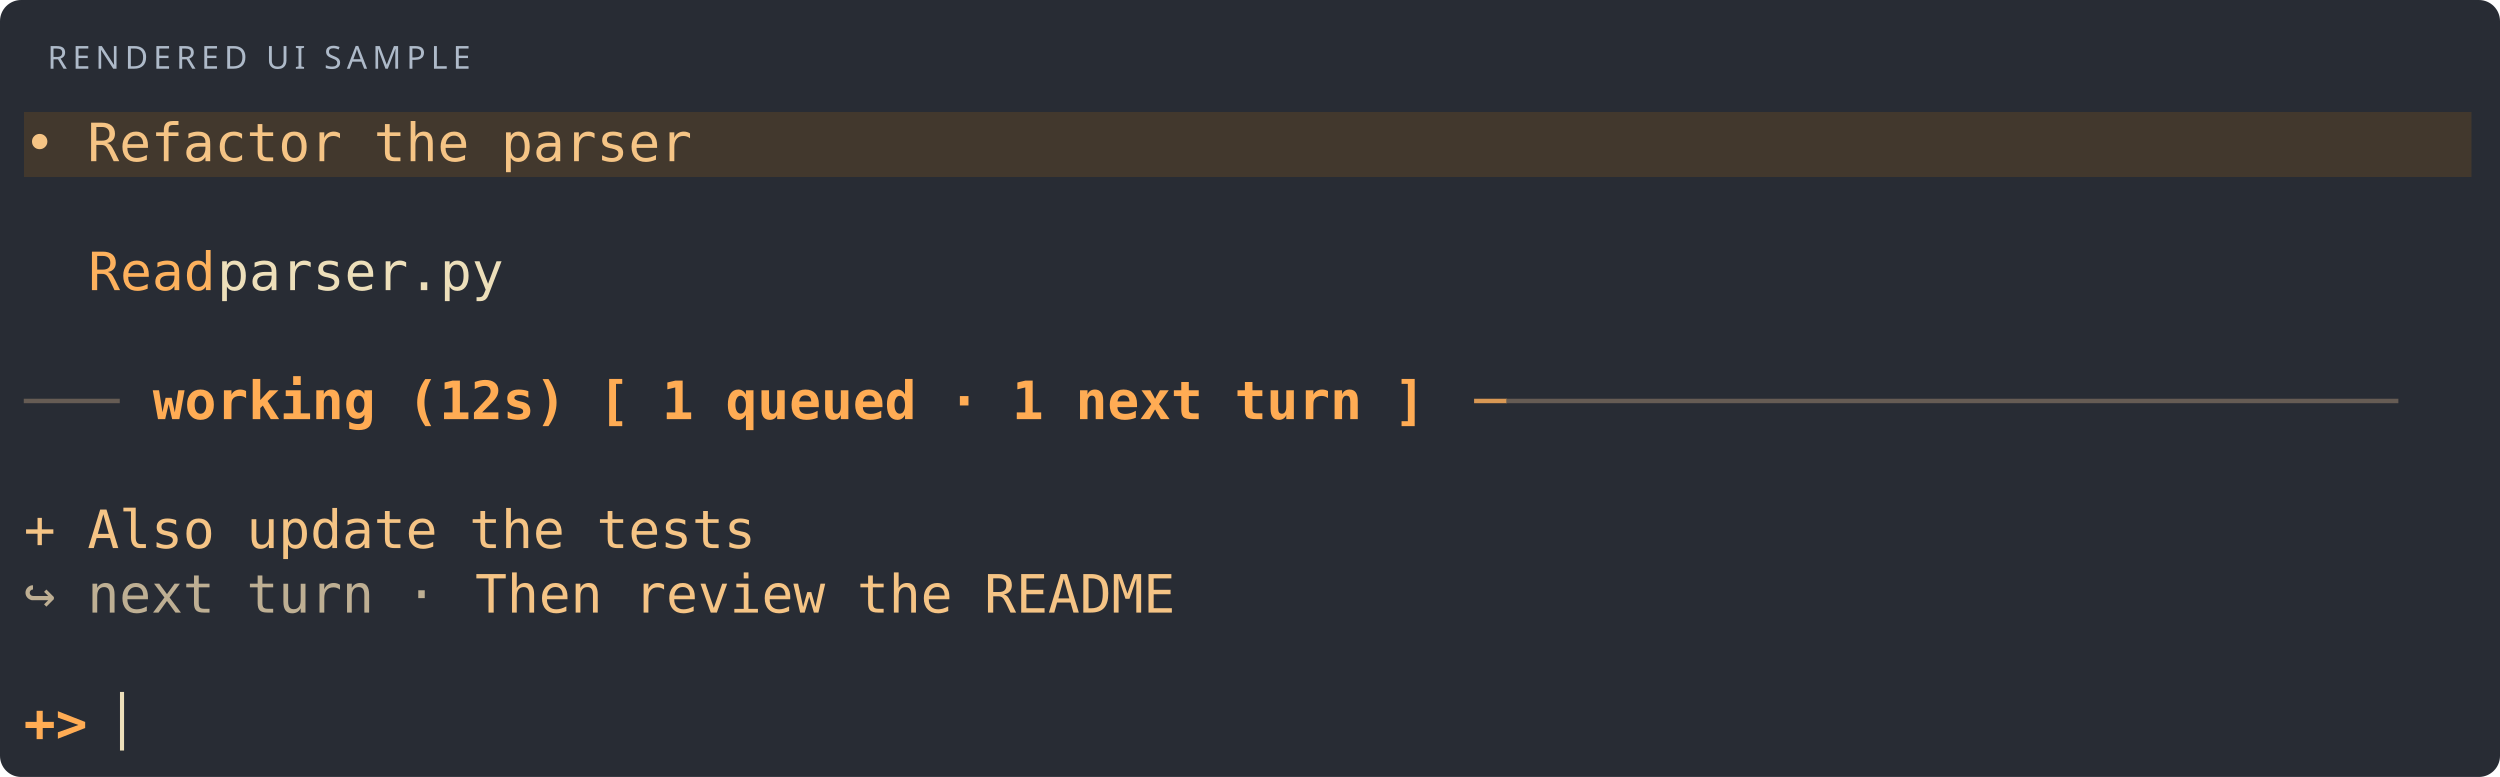
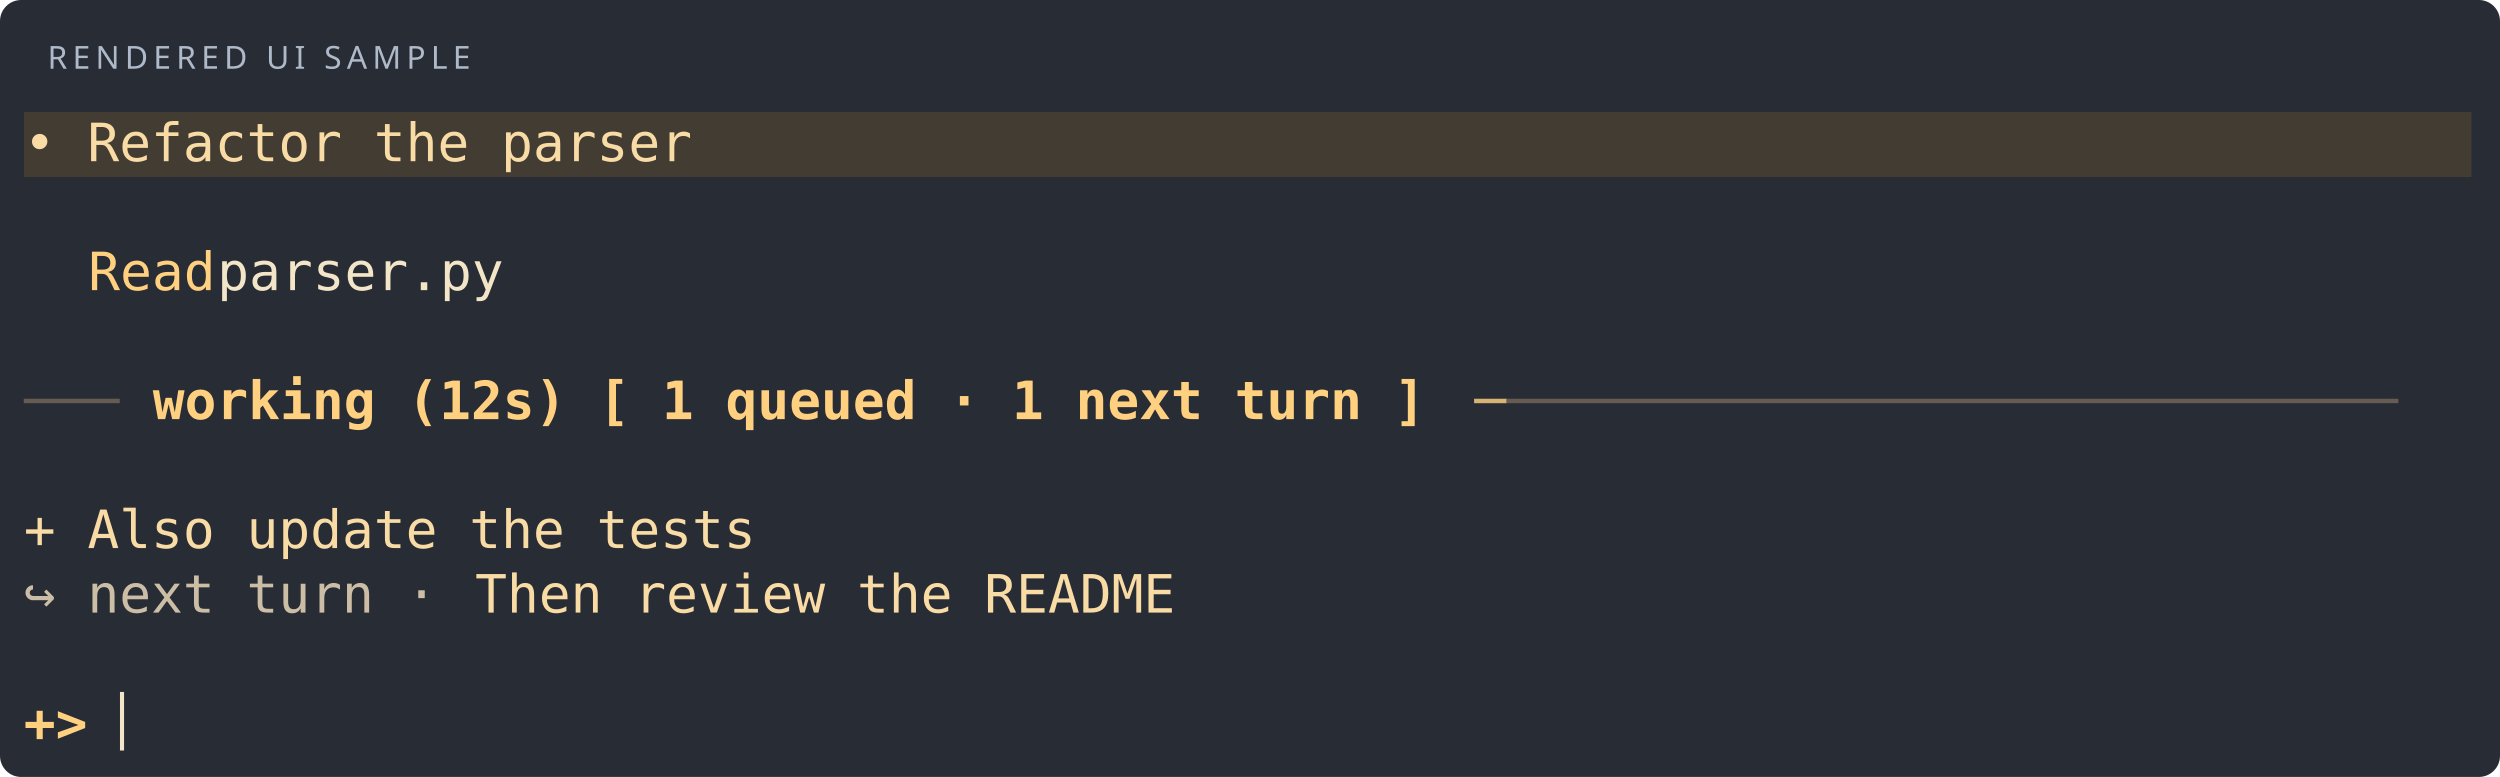
<svg xmlns="http://www.w3.org/2000/svg" viewBox="0 0 946 294.0">
  <style>
.usage-followups-matrix {font-family:monospace;font-size:20px;line-height:24.4px}
- .usage-followups-r1 { fill: #f5c485 }
+ .usage-followups-r1 { fill: #f9dba5 }
.usage-followups-r2 { fill: #abb2bf }
- .usage-followups-r3 { fill: #fdb15d }
- .usage-followups-r4 { fill: #eddfba }
+ .usage-followups-r3 { fill: #ffd080 }
+ .usage-followups-r4 { fill: #f3e6c8 }
.usage-followups-r5 { fill: #665c54 }
- .usage-followups-r6 { fill: #ffac54;font-weight: bold }
- .usage-followups-r7 { fill: #d99854 }
- .usage-followups-r8 { fill: #beaf93 }
+ .usage-followups-r6 { fill: #ffd080;font-weight: bold }
+ .usage-followups-r7 { fill: #d9b375 }
+ .usage-followups-r8 { fill: #ccbea6 }
</style>
  <defs>
    <clipPath id="usage-followups-clip-terminal">
      <rect width="926.2" height="243.0" />
    </clipPath>
    <clipPath id="usage-followups-line-0">
      <rect x="0" y="1.5" width="927.2" height="24.65" />
    </clipPath>
    <clipPath id="usage-followups-line-1">
      <rect x="0" y="25.9" width="927.2" height="24.65" />
    </clipPath>
    <clipPath id="usage-followups-line-2">
      <rect x="0" y="50.3" width="927.2" height="24.65" />
    </clipPath>
    <clipPath id="usage-followups-line-3">
      <rect x="0" y="74.7" width="927.2" height="24.65" />
    </clipPath>
    <clipPath id="usage-followups-line-4">
      <rect x="0" y="99.1" width="927.2" height="24.65" />
    </clipPath>
    <clipPath id="usage-followups-line-5">
      <rect x="0" y="123.5" width="927.2" height="24.65" />
    </clipPath>
    <clipPath id="usage-followups-line-6">
      <rect x="0" y="147.9" width="927.2" height="24.65" />
    </clipPath>
    <clipPath id="usage-followups-line-7">
      <rect x="0" y="172.3" width="927.2" height="24.65" />
    </clipPath>
    <clipPath id="usage-followups-line-8">
      <rect x="0" y="196.7" width="927.2" height="24.65" />
    </clipPath>
  </defs>
  <rect width="946" height="294.0" rx="8" fill="#282c34" />
  <text x="18" y="26" fill="#aebac9" font-family="sans-serif" font-size="12" letter-spacing="2">RENDERED UI SAMPLE</text>
  <g transform="translate(9, 41)" clip-path="url(#usage-followups-clip-terminal)">
-     <rect fill="#42382d" x="0" y="1.5" width="256.2" height="24.65" shape-rendering="crispEdges" />
-     <rect fill="#42382d" x="256.2" y="1.5" width="671" height="24.65" shape-rendering="crispEdges" />
+     <rect fill="#423c33" x="0" y="1.5" width="256.2" height="24.65" shape-rendering="crispEdges" />
+     <rect fill="#423c33" x="256.2" y="1.5" width="671" height="24.65" shape-rendering="crispEdges" />
    <g class="usage-followups-matrix">
      <text class="usage-followups-r1" x="0" y="20" textLength="256.2" clip-path="url(#usage-followups-line-0)">• Refactor the parser</text>
      <text class="usage-followups-r2" x="927.2" y="20" textLength="12.2" clip-path="url(#usage-followups-line-0)">
</text>
      <text class="usage-followups-r2" x="927.2" y="44.4" textLength="12.2" clip-path="url(#usage-followups-line-1)">
</text>
      <text class="usage-followups-r3" x="24.4" y="68.8" textLength="48.8" clip-path="url(#usage-followups-line-2)">Read</text>
      <text class="usage-followups-r4" x="73.2" y="68.8" textLength="134.2" clip-path="url(#usage-followups-line-2)">  parser.py</text>
      <text class="usage-followups-r2" x="927.2" y="68.8" textLength="12.2" clip-path="url(#usage-followups-line-2)">
</text>
      <text class="usage-followups-r2" x="927.2" y="93.2" textLength="12.2" clip-path="url(#usage-followups-line-3)">
</text>
      <text class="usage-followups-r5" x="0" y="117.6" textLength="36.6" clip-path="url(#usage-followups-line-4)">───</text>
      <text class="usage-followups-r6" x="48.8" y="117.6" textLength="488" clip-path="url(#usage-followups-line-4)">working (12s) [ 1 queued · 1 next turn ]</text>
      <text class="usage-followups-r7" x="549" y="117.6" textLength="12.2" clip-path="url(#usage-followups-line-4)">─</text>
      <text class="usage-followups-r5" x="561.2" y="117.6" textLength="341.6" clip-path="url(#usage-followups-line-4)">────────────────────────────</text>
      <text class="usage-followups-r2" x="927.2" y="117.6" textLength="12.2" clip-path="url(#usage-followups-line-4)">
</text>
      <text class="usage-followups-r2" x="927.2" y="142" textLength="12.2" clip-path="url(#usage-followups-line-5)">
</text>
      <text class="usage-followups-r1" x="0" y="166.4" textLength="280.6" clip-path="url(#usage-followups-line-6)">+ Also update the tests</text>
      <text class="usage-followups-r2" x="927.2" y="166.4" textLength="12.2" clip-path="url(#usage-followups-line-6)">
</text>
      <text class="usage-followups-r8" x="0" y="190.8" textLength="170.8" clip-path="url(#usage-followups-line-7)">↪ next turn · </text>
      <text class="usage-followups-r1" x="170.8" y="190.8" textLength="268.4" clip-path="url(#usage-followups-line-7)">Then review the README</text>
      <text class="usage-followups-r2" x="927.2" y="190.8" textLength="12.2" clip-path="url(#usage-followups-line-7)">
</text>
      <text class="usage-followups-r2" x="927.2" y="215.2" textLength="12.2" clip-path="url(#usage-followups-line-8)">
</text>
      <text class="usage-followups-r6" x="0" y="239.6" textLength="36.6" clip-path="url(#usage-followups-line-9)">+&gt; </text>
      <text class="usage-followups-r4" x="36.6" y="239.6" textLength="12.2" clip-path="url(#usage-followups-line-9)">▏</text>
      <text class="usage-followups-r2" x="927.2" y="239.6" textLength="12.2" clip-path="url(#usage-followups-line-9)">
</text>
    </g>
  </g>
</svg>
